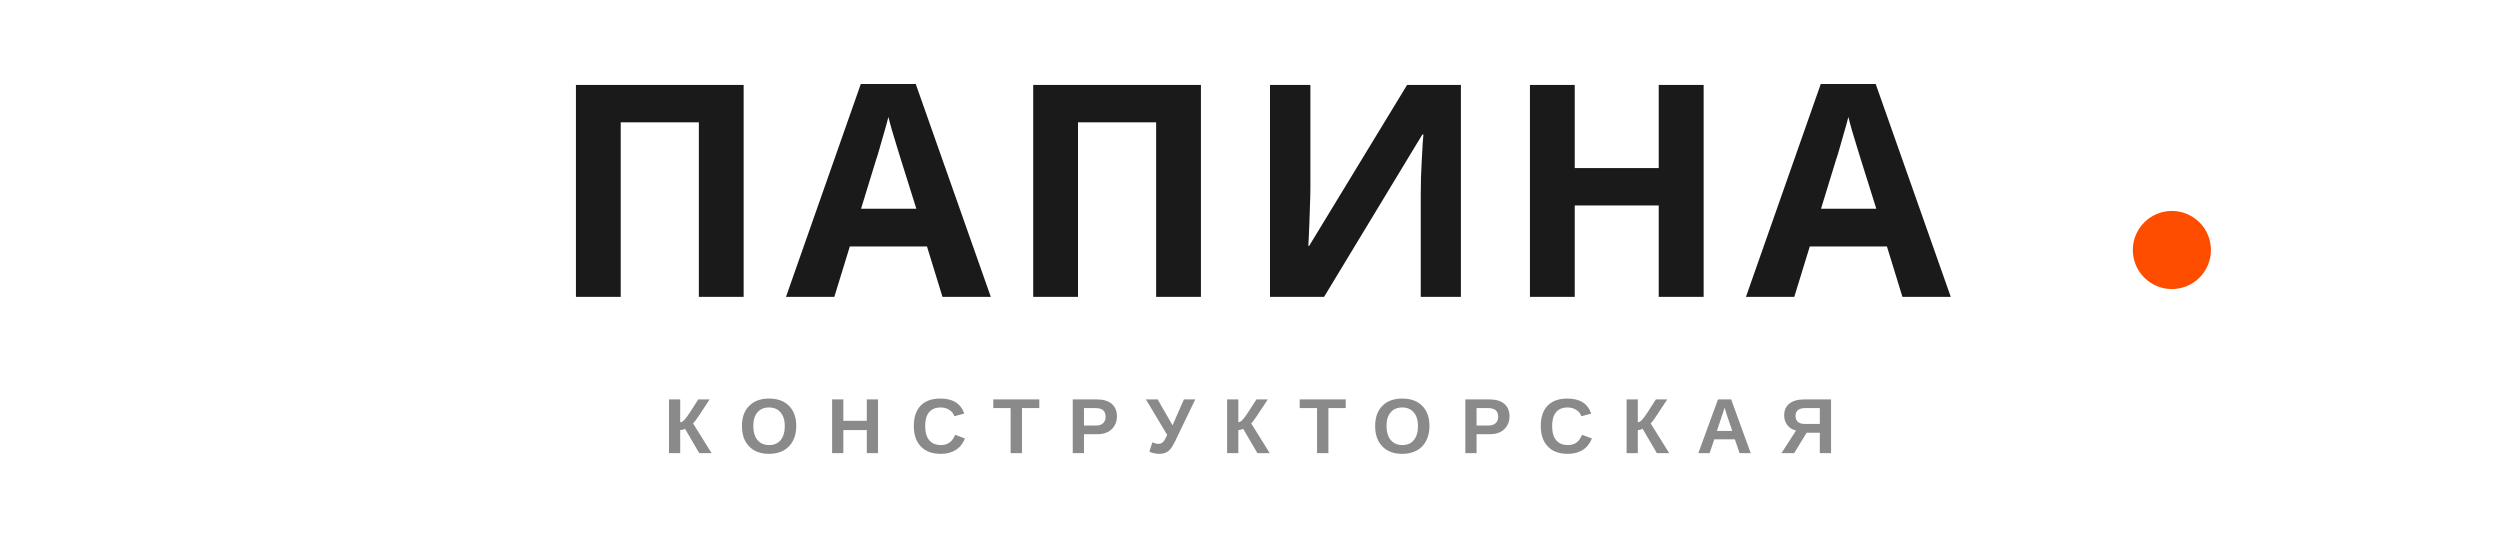
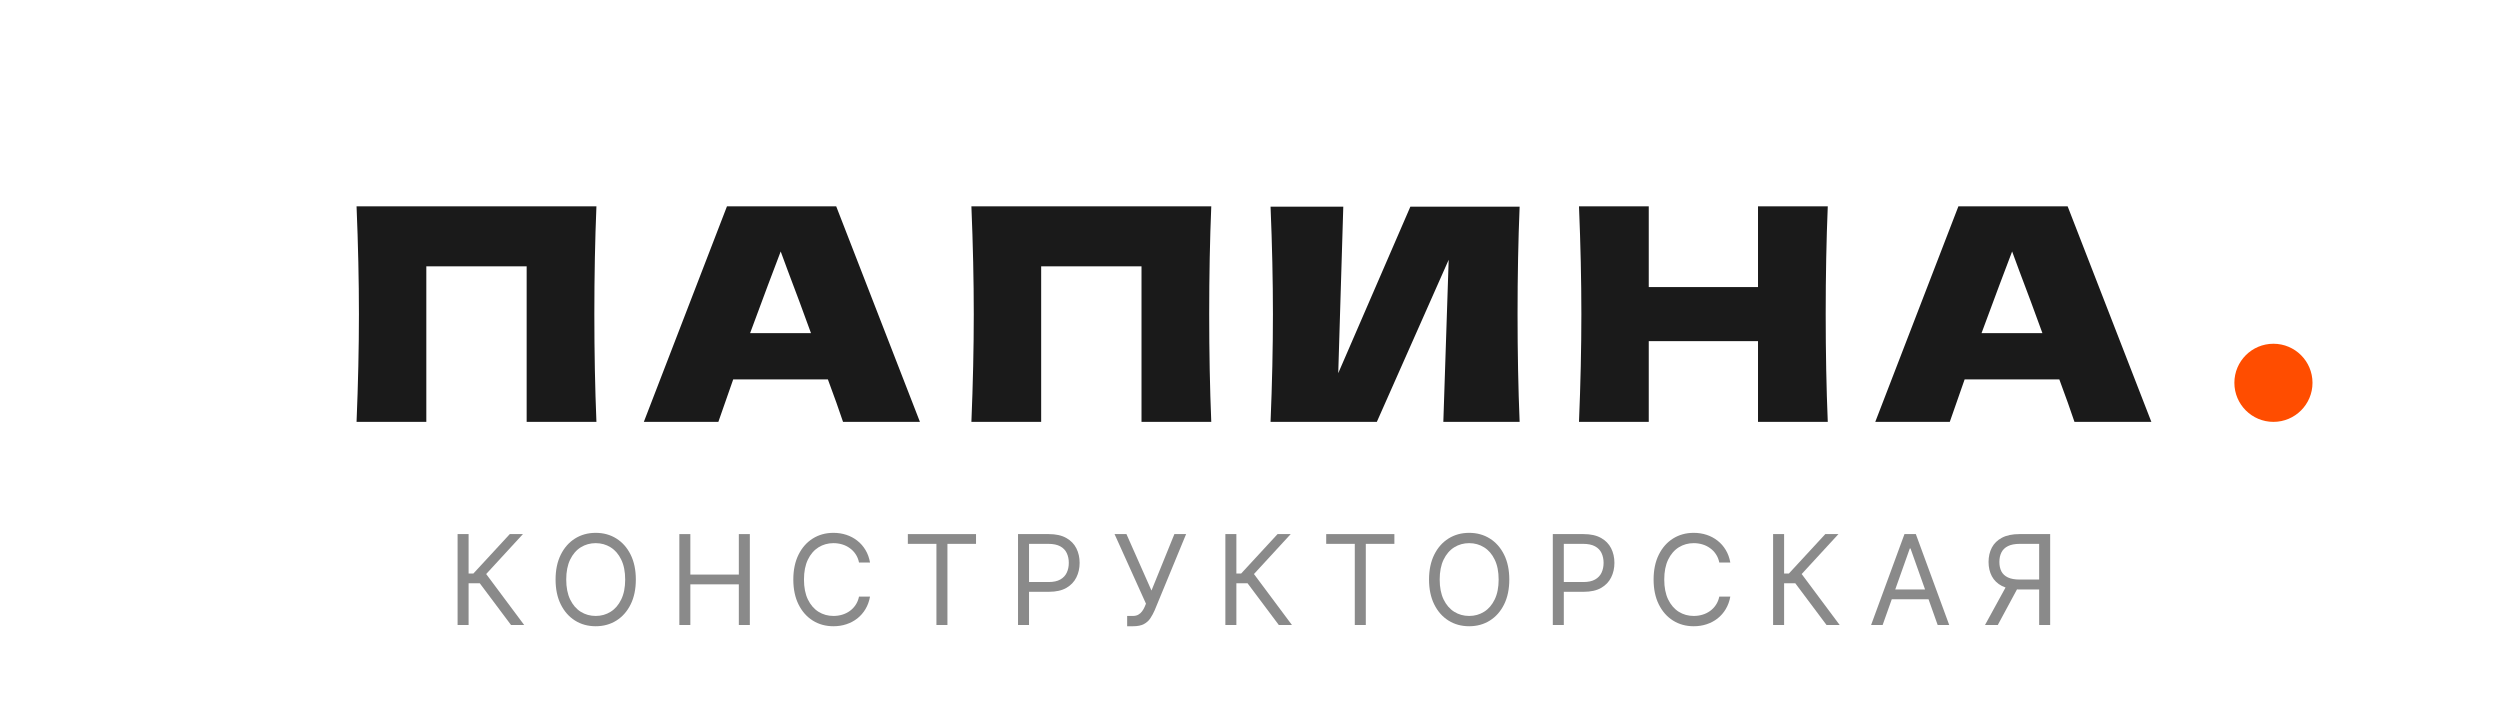
- <svg xmlns="http://www.w3.org/2000/svg" width="320" height="70" viewBox="0 0 320 70" fill="none">
-   <text x="160" y="38" font-family="Arial Black, sans-serif" font-size="38" font-weight="900" fill="#1A1A1A" text-anchor="middle" letter-spacing="2">ПАПИНА</text>
-   <circle cx="278" cy="32" r="5" fill="#FF4D00">
+ <svg xmlns="http://www.w3.org/2000/svg" width="320" height="90" viewBox="0 0 320 90" fill="none">
+   <path d="M265.532 54C265.05 52.556 264.404 50.745 263.594 48.566H251.472L249.572 54H240.034L250.674 26.412H264.658L275.374 54H265.532ZM261.428 42.638C260.465 39.978 259.477 37.318 258.464 34.658L257.552 32.188C256.665 34.493 255.36 37.977 253.638 42.638H261.428Z" fill="#1A1A1A" />
+   <path d="M233.955 26.412C233.778 30.693 233.689 35.291 233.689 40.206C233.689 45.121 233.778 49.719 233.955 54H225.025V43.664H211.041V54H202.111C202.314 49.085 202.415 44.487 202.415 40.206C202.415 35.925 202.314 31.327 202.111 26.412H211.041V36.748H225.025V26.412H233.955Z" fill="#1A1A1A" />
+   <path d="M171.941 26.45L171.295 47.768L180.529 26.45H194.513C194.336 30.731 194.247 35.317 194.247 40.206C194.247 45.121 194.336 49.719 194.513 54H184.747L185.431 33.252L176.235 54H162.631C162.834 49.085 162.935 44.487 162.935 40.206C162.935 35.95 162.834 31.365 162.631 26.45H171.941Z" fill="#1A1A1A" />
+   <path d="M155.043 26.412C154.865 30.693 154.777 35.291 154.777 40.206C154.777 45.121 154.865 49.719 155.043 54H146.113V34.088H133.269V54H124.339C124.541 49.085 124.643 44.487 124.643 40.206C124.643 35.925 124.541 31.327 124.339 26.412H155.043Z" fill="#1A1A1A" />
+   <path d="M107.909 54C107.428 52.556 106.782 50.745 105.971 48.566H93.849L91.949 54H82.411L93.051 26.412H107.035L117.751 54H107.909ZM103.805 42.638C102.842 39.978 101.854 37.318 100.841 34.658L99.929 32.188C99.042 34.493 97.738 37.977 96.015 42.638H103.805Z" fill="#1A1A1A" />
+   <path d="M76.343 26.412C76.165 30.693 76.076 35.291 76.076 40.206C76.076 45.121 76.165 49.719 76.343 54H67.412V34.088H54.569V54H45.639C45.841 49.085 45.943 44.487 45.943 40.206C45.943 35.925 45.841 31.327 45.639 26.412H76.343Z" fill="#1A1A1A" />
+   <circle cx="291" cy="49" r="5" fill="#FF4D00">
    <animate attributeName="opacity" values="1;0.3;1" dur="2.5s" repeatCount="indefinite" />
  </circle>
-   <text x="160" y="58" font-family="Arial, Helvetica, sans-serif" font-size="10" font-weight="700" fill="#8A8A8A" text-anchor="middle" letter-spacing="3.5">КОНСТРУКТОРСКАЯ</text>
+   <path d="M262.421 80H261.012V69.614H258.535C257.906 69.614 257.4 69.71 257.018 69.903C256.635 70.093 256.357 70.362 256.183 70.71C256.008 71.059 255.921 71.466 255.921 71.932C255.921 72.398 256.007 72.799 256.177 73.136C256.351 73.47 256.628 73.727 257.007 73.909C257.389 74.091 257.891 74.182 258.512 74.182H261.649V75.455H258.467C257.565 75.455 256.825 75.305 256.245 75.006C255.666 74.703 255.236 74.286 254.955 73.756C254.675 73.225 254.535 72.617 254.535 71.932C254.535 71.246 254.675 70.635 254.955 70.097C255.236 69.559 255.668 69.136 256.251 68.83C256.834 68.519 257.58 68.364 258.489 68.364H262.421V80ZM256.944 74.773H258.535L255.717 80H254.08L256.944 74.773Z" fill="#8A8A8A" />
+   <path d="M240.977 80H239.5L243.772 68.364H245.227L249.5 80H248.022L244.545 70.205H244.454L240.977 80ZM241.522 75.455H247.477V76.705H241.522V75.455Z" fill="#8A8A8A" />
+   <path d="M233.797 80L229.797 74.659H228.365V80H226.956V68.364H228.365V73.409H228.979L233.638 68.364H235.32L230.615 73.477L235.479 80H233.797Z" fill="#8A8A8A" />
+   <path d="M221.479 72H220.07C219.987 71.595 219.841 71.239 219.632 70.932C219.428 70.625 219.178 70.367 218.882 70.159C218.591 69.947 218.267 69.788 217.911 69.682C217.555 69.576 217.184 69.523 216.797 69.523C216.093 69.523 215.454 69.701 214.882 70.057C214.314 70.413 213.862 70.938 213.524 71.631C213.191 72.324 213.024 73.174 213.024 74.182C213.024 75.189 213.191 76.04 213.524 76.733C213.862 77.426 214.314 77.951 214.882 78.307C215.454 78.663 216.093 78.841 216.797 78.841C217.184 78.841 217.555 78.788 217.911 78.682C218.267 78.576 218.591 78.418 218.882 78.21C219.178 77.998 219.428 77.739 219.632 77.432C219.841 77.121 219.987 76.765 220.07 76.364H221.479C221.373 76.958 221.18 77.49 220.899 77.96C220.619 78.43 220.271 78.829 219.854 79.159C219.437 79.485 218.97 79.733 218.451 79.903C217.935 80.074 217.384 80.159 216.797 80.159C215.805 80.159 214.922 79.917 214.149 79.432C213.377 78.947 212.769 78.258 212.326 77.364C211.882 76.47 211.661 75.409 211.661 74.182C211.661 72.954 211.882 71.894 212.326 71C212.769 70.106 213.377 69.417 214.149 68.932C214.922 68.447 215.805 68.204 216.797 68.204C217.384 68.204 217.935 68.29 218.451 68.46C218.97 68.631 219.437 68.881 219.854 69.21C220.271 69.536 220.619 69.934 220.899 70.403C221.18 70.869 221.373 71.401 221.479 72Z" fill="#8A8A8A" />
+   <path d="M198.759 80V68.364H202.691C203.604 68.364 204.35 68.528 204.93 68.858C205.513 69.184 205.945 69.625 206.225 70.182C206.505 70.739 206.645 71.36 206.645 72.046C206.645 72.731 206.505 73.354 206.225 73.915C205.948 74.475 205.52 74.922 204.941 75.256C204.361 75.585 203.619 75.75 202.714 75.75H199.895V74.5H202.668C203.293 74.5 203.795 74.392 204.174 74.176C204.553 73.96 204.827 73.669 204.998 73.301C205.172 72.93 205.259 72.511 205.259 72.046C205.259 71.58 205.172 71.163 204.998 70.796C204.827 70.428 204.551 70.14 204.168 69.932C203.786 69.72 203.278 69.614 202.645 69.614H200.168V80H198.759Z" fill="#8A8A8A" />
+   <path d="M193.19 74.182C193.19 75.409 192.968 76.47 192.525 77.364C192.082 78.258 191.474 78.947 190.701 79.432C189.928 79.917 189.046 80.159 188.053 80.159C187.061 80.159 186.178 79.917 185.406 79.432C184.633 78.947 184.025 78.258 183.582 77.364C183.139 76.47 182.917 75.409 182.917 74.182C182.917 72.954 183.139 71.894 183.582 71C184.025 70.106 184.633 69.417 185.406 68.932C186.178 68.447 187.061 68.204 188.053 68.204C189.046 68.204 189.928 68.447 190.701 68.932C191.474 69.417 192.082 70.106 192.525 71C192.968 71.894 193.19 72.954 193.19 74.182ZM191.826 74.182C191.826 73.174 191.658 72.324 191.32 71.631C190.987 70.938 190.534 70.413 189.962 70.057C189.394 69.701 188.758 69.523 188.053 69.523C187.349 69.523 186.711 69.701 186.139 70.057C185.57 70.413 185.118 70.938 184.781 71.631C184.447 72.324 184.281 73.174 184.281 74.182C184.281 75.189 184.447 76.04 184.781 76.733C185.118 77.426 185.57 77.951 186.139 78.307C186.711 78.663 187.349 78.841 188.053 78.841C188.758 78.841 189.394 78.663 189.962 78.307C190.534 77.951 190.987 77.426 191.32 76.733C191.658 76.04 191.826 75.189 191.826 74.182Z" fill="#8A8A8A" />
+   <path d="M169.754 69.614V68.364H178.481V69.614H174.822V80H173.413V69.614H169.754Z" fill="#8A8A8A" />
+   <path d="M163.688 80L159.688 74.659H158.256V80H156.847V68.364H158.256V73.409H158.869L163.528 68.364H165.21L160.506 73.477L165.369 80H163.688Z" fill="#8A8A8A" />
+   <path d="M144.276 80.159V78.841H145.003C145.283 78.841 145.518 78.786 145.708 78.676C145.901 78.566 146.06 78.424 146.185 78.25C146.314 78.076 146.42 77.894 146.503 77.705L146.685 77.273L142.662 68.364H144.185L147.389 75.591L150.321 68.364H151.821L147.799 78.114C147.639 78.477 147.458 78.814 147.253 79.125C147.052 79.436 146.778 79.686 146.429 79.875C146.085 80.064 145.617 80.159 145.026 80.159H144.276Z" fill="#8A8A8A" />
+   <path d="M130.306 80V68.364H134.238C135.151 68.364 135.897 68.528 136.476 68.858C137.06 69.184 137.492 69.625 137.772 70.182C138.052 70.739 138.192 71.36 138.192 72.046C138.192 72.731 138.052 73.354 137.772 73.915C137.495 74.475 137.067 74.922 136.488 75.256C135.908 75.585 135.166 75.75 134.261 75.75H131.442V74.5H134.215C134.84 74.5 135.342 74.392 135.721 74.176C136.1 73.96 136.374 73.669 136.545 73.301C136.719 72.93 136.806 72.511 136.806 72.046C136.806 71.58 136.719 71.163 136.545 70.796C136.374 70.428 136.098 70.14 135.715 69.932C135.332 69.72 134.825 69.614 134.192 69.614H131.715V80H130.306Z" fill="#8A8A8A" />
+   <path d="M116.204 69.614V68.364H124.931V69.614H121.272V80H119.863V69.614H116.204Z" fill="#8A8A8A" />
+   <path d="M111.363 72H109.954C109.871 71.595 109.725 71.239 109.517 70.932C109.312 70.625 109.062 70.367 108.767 70.159C108.475 69.947 108.151 69.788 107.795 69.682C107.439 69.576 107.068 69.523 106.682 69.523C105.977 69.523 105.339 69.701 104.767 70.057C104.199 70.413 103.746 70.938 103.409 71.631C103.075 72.324 102.909 73.174 102.909 74.182C102.909 75.189 103.075 76.04 103.409 76.733C103.746 77.426 104.199 77.951 104.767 78.307C105.339 78.663 105.977 78.841 106.682 78.841C107.068 78.841 107.439 78.788 107.795 78.682C108.151 78.576 108.475 78.418 108.767 78.21C109.062 77.998 109.312 77.739 109.517 77.432C109.725 77.121 109.871 76.765 109.954 76.364H111.363C111.257 76.958 111.064 77.49 110.784 77.96C110.504 78.43 110.155 78.829 109.738 79.159C109.322 79.485 108.854 79.733 108.335 79.903C107.82 80.074 107.269 80.159 106.682 80.159C105.689 80.159 104.807 79.917 104.034 79.432C103.261 78.947 102.653 78.258 102.21 77.364C101.767 76.47 101.545 75.409 101.545 74.182C101.545 72.954 101.767 71.894 102.21 71C102.653 70.106 103.261 69.417 104.034 68.932C104.807 68.447 105.689 68.204 106.682 68.204C107.269 68.204 107.82 68.29 108.335 68.46C108.854 68.631 109.322 68.881 109.738 69.21C110.155 69.536 110.504 69.934 110.784 70.403C111.064 70.869 111.257 71.401 111.363 72Z" fill="#8A8A8A" />
+   <path d="M86.956 80V68.364H88.365V73.546H94.57V68.364H95.979V80H94.57V74.796H88.365V80H86.956Z" fill="#8A8A8A" />
+   <path d="M81.387 74.182C81.387 75.409 81.165 76.47 80.722 77.364C80.279 78.258 79.671 78.947 78.898 79.432C78.125 79.917 77.243 80.159 76.25 80.159C75.258 80.159 74.375 79.917 73.603 79.432C72.83 78.947 72.222 78.258 71.779 77.364C71.335 76.47 71.114 75.409 71.114 74.182C71.114 72.954 71.335 71.894 71.779 71C72.222 70.106 72.83 69.417 73.603 68.932C74.375 68.447 75.258 68.204 76.25 68.204C77.243 68.204 78.125 68.447 78.898 68.932C79.671 69.417 80.279 70.106 80.722 71C81.165 71.894 81.387 72.954 81.387 74.182ZM80.023 74.182C80.023 73.174 79.855 72.324 79.517 71.631C79.184 70.938 78.731 70.413 78.159 70.057C77.591 69.701 76.955 69.523 76.25 69.523C75.546 69.523 74.907 69.701 74.335 70.057C73.767 70.413 73.315 70.938 72.978 71.631C72.644 72.324 72.478 73.174 72.478 74.182C72.478 75.189 72.644 76.04 72.978 76.733C73.315 77.426 73.767 77.951 74.335 78.307C74.907 78.663 75.546 78.841 76.25 78.841C76.955 78.841 77.591 78.663 78.159 78.307C78.731 77.951 79.184 77.426 79.517 76.733C79.855 76.04 80.023 75.189 80.023 74.182Z" fill="#8A8A8A" />
+   <path d="M65.412 80L61.413 74.659H59.981V80H58.572V68.364H59.981V73.409H60.594L65.253 68.364H66.935L62.231 73.477L67.094 80H65.412Z" fill="#8A8A8A" />
</svg>
